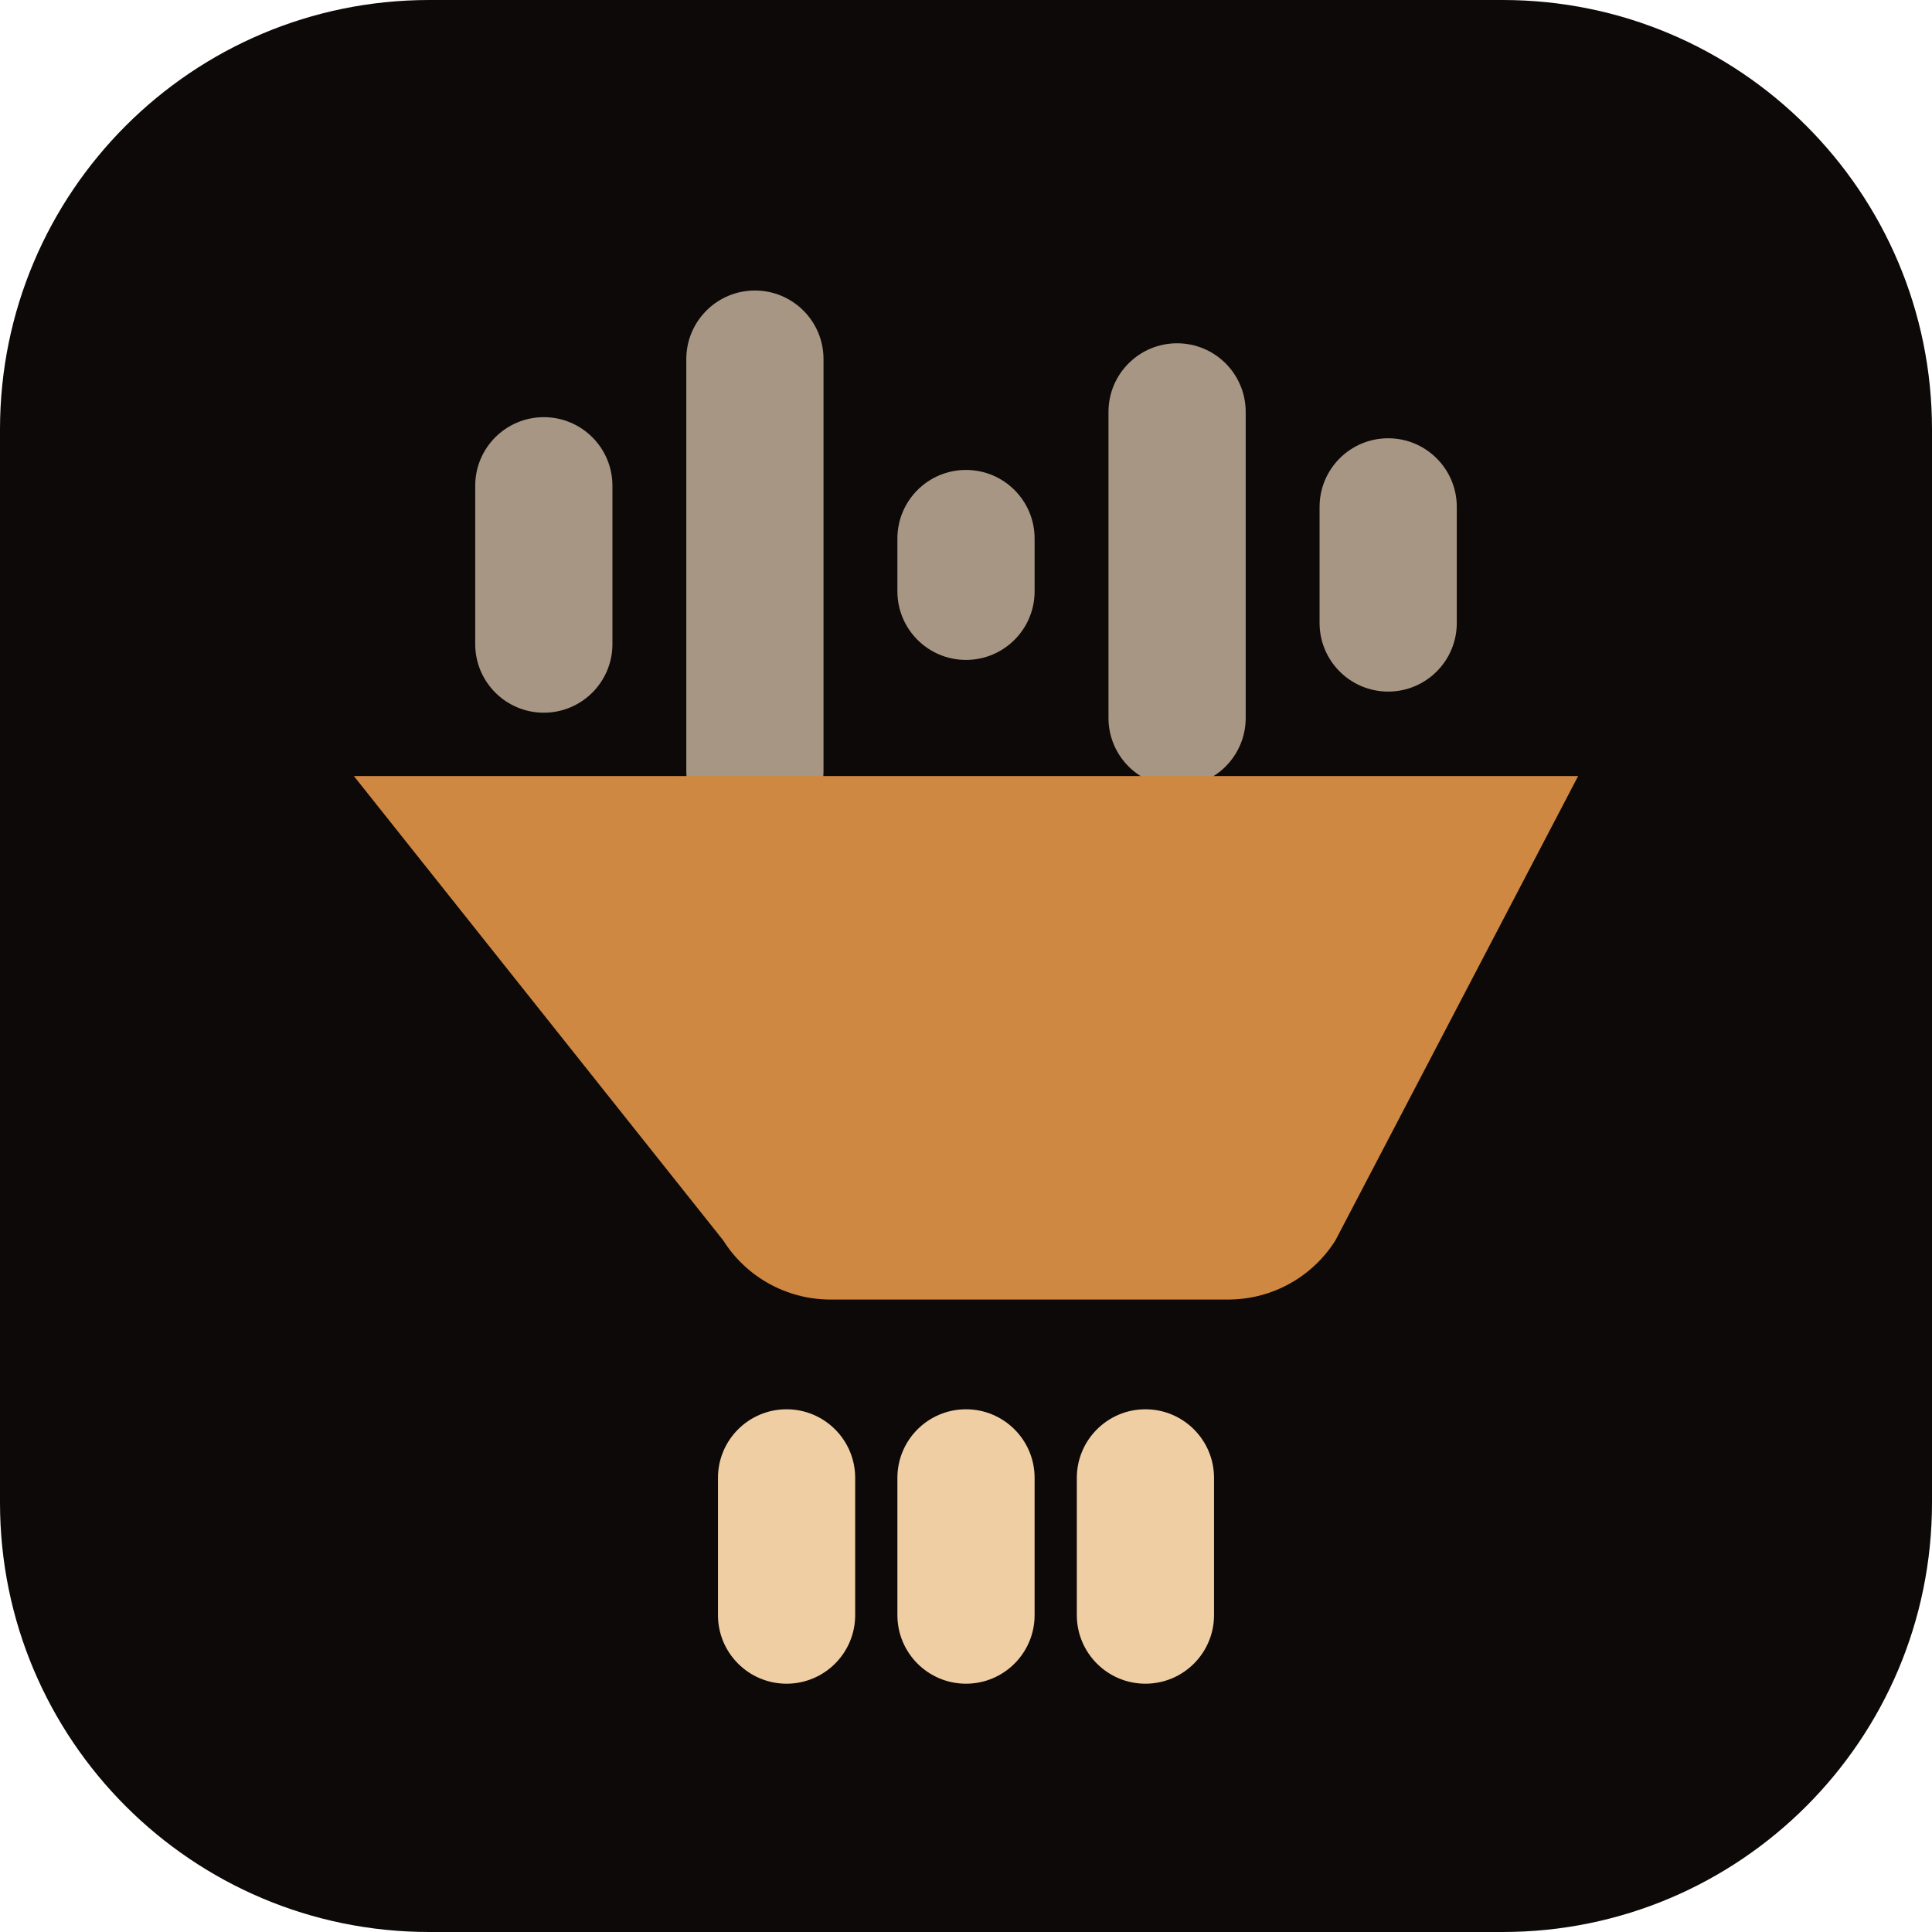
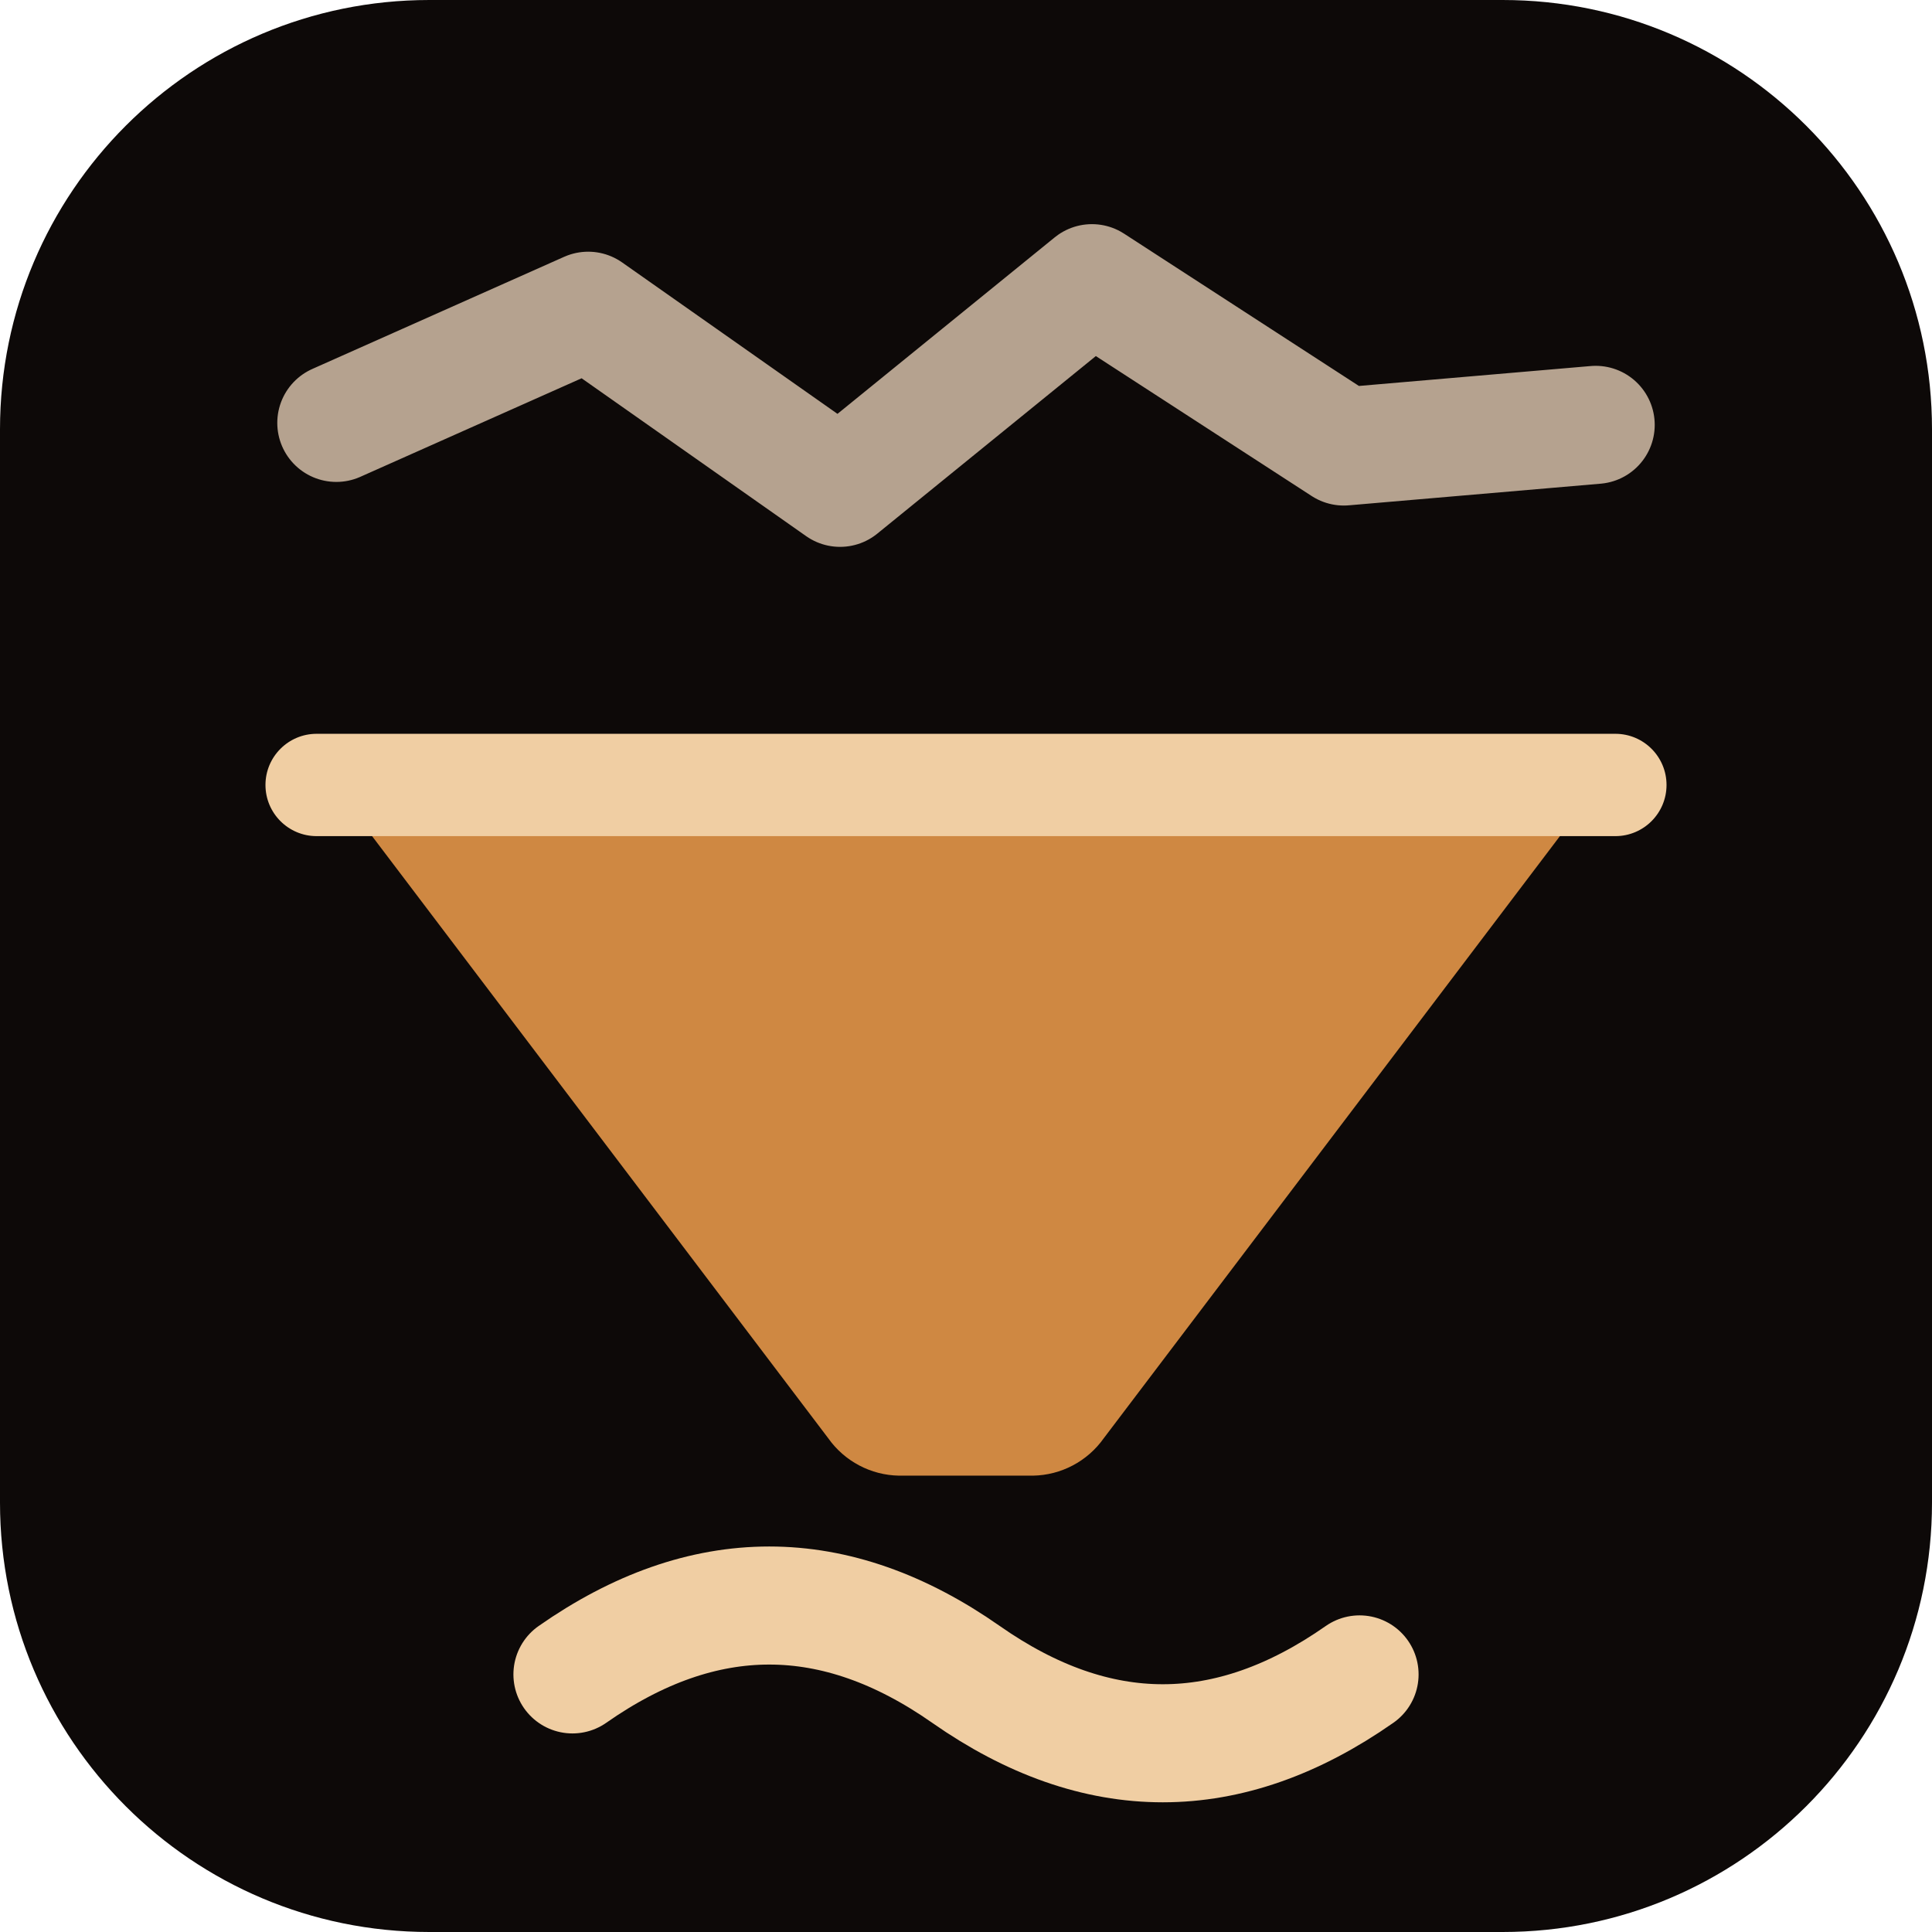
<svg xmlns="http://www.w3.org/2000/svg" width="512" height="512" viewBox="0 0 108 108">
  <rect width="108" height="108" rx="24" fill="#0d0908" />
-   <g transform="translate(54 54) scale(1.18) translate(-54 -54)">
-     <rect x="30.75" y="28.00" width="6.50" height="14.00" rx="3.25" fill="#a89684" />
-     <rect x="40.75" y="22.00" width="6.50" height="26.00" rx="3.25" fill="#a89684" />
-     <rect x="50.75" y="30.50" width="6.50" height="9.00" rx="3.25" fill="#a89684" />
-     <rect x="60.75" y="24.50" width="6.50" height="21.00" rx="3.25" fill="#a89684" />
-     <rect x="70.75" y="29.00" width="6.50" height="12.00" rx="3.25" fill="#a89684" />
-     <path d="M25 45 h58 l-11.5 22 a6 6 0 0 1 -5 2.8 h-19 a6 6 0 0 1 -5 -2.8 z" fill="#cf8842" />
-     <rect x="42.25" y="75.00" width="6.50" height="13.00" rx="3.25" fill="#f0cea3" />
-     <rect x="50.75" y="75.00" width="6.50" height="13.00" rx="3.25" fill="#f0cea3" />
-     <rect x="59.25" y="75.00" width="6.50" height="13.00" rx="3.25" fill="#f0cea3" />
+   <g transform="translate(54 54) scale(1.1) translate(-54 -54)">
+     <path d="M22.0 26.4 L34.8 20.7 L47.6 29.7 L60.4 19.3 L73.2 27.6 L86.0 26.5" fill="none" stroke="#b5a28f" stroke-width="6.0" stroke-linecap="round" stroke-linejoin="round" />
+     <path d="M22 45 h64 l-25 33 a4.5 4.5 0 0 1 -3.6 1.9 h-6.8 a4.5 4.5 0 0 1 -3.6 -1.9 z" fill="#cf8842" />
+     <path d="M21 42.2 h66 a2.6 2.6 0 0 1 0 5.2 h-66 a2.6 2.6 0 0 1 0 -5.2z" fill="#f0cea3" />
+     <path d="M34 90 Q44.0 83.0 54.0 90 T74 90" fill="none" stroke="#f0cea3" stroke-width="6.0" stroke-linecap="round" />
  </g>
</svg>
